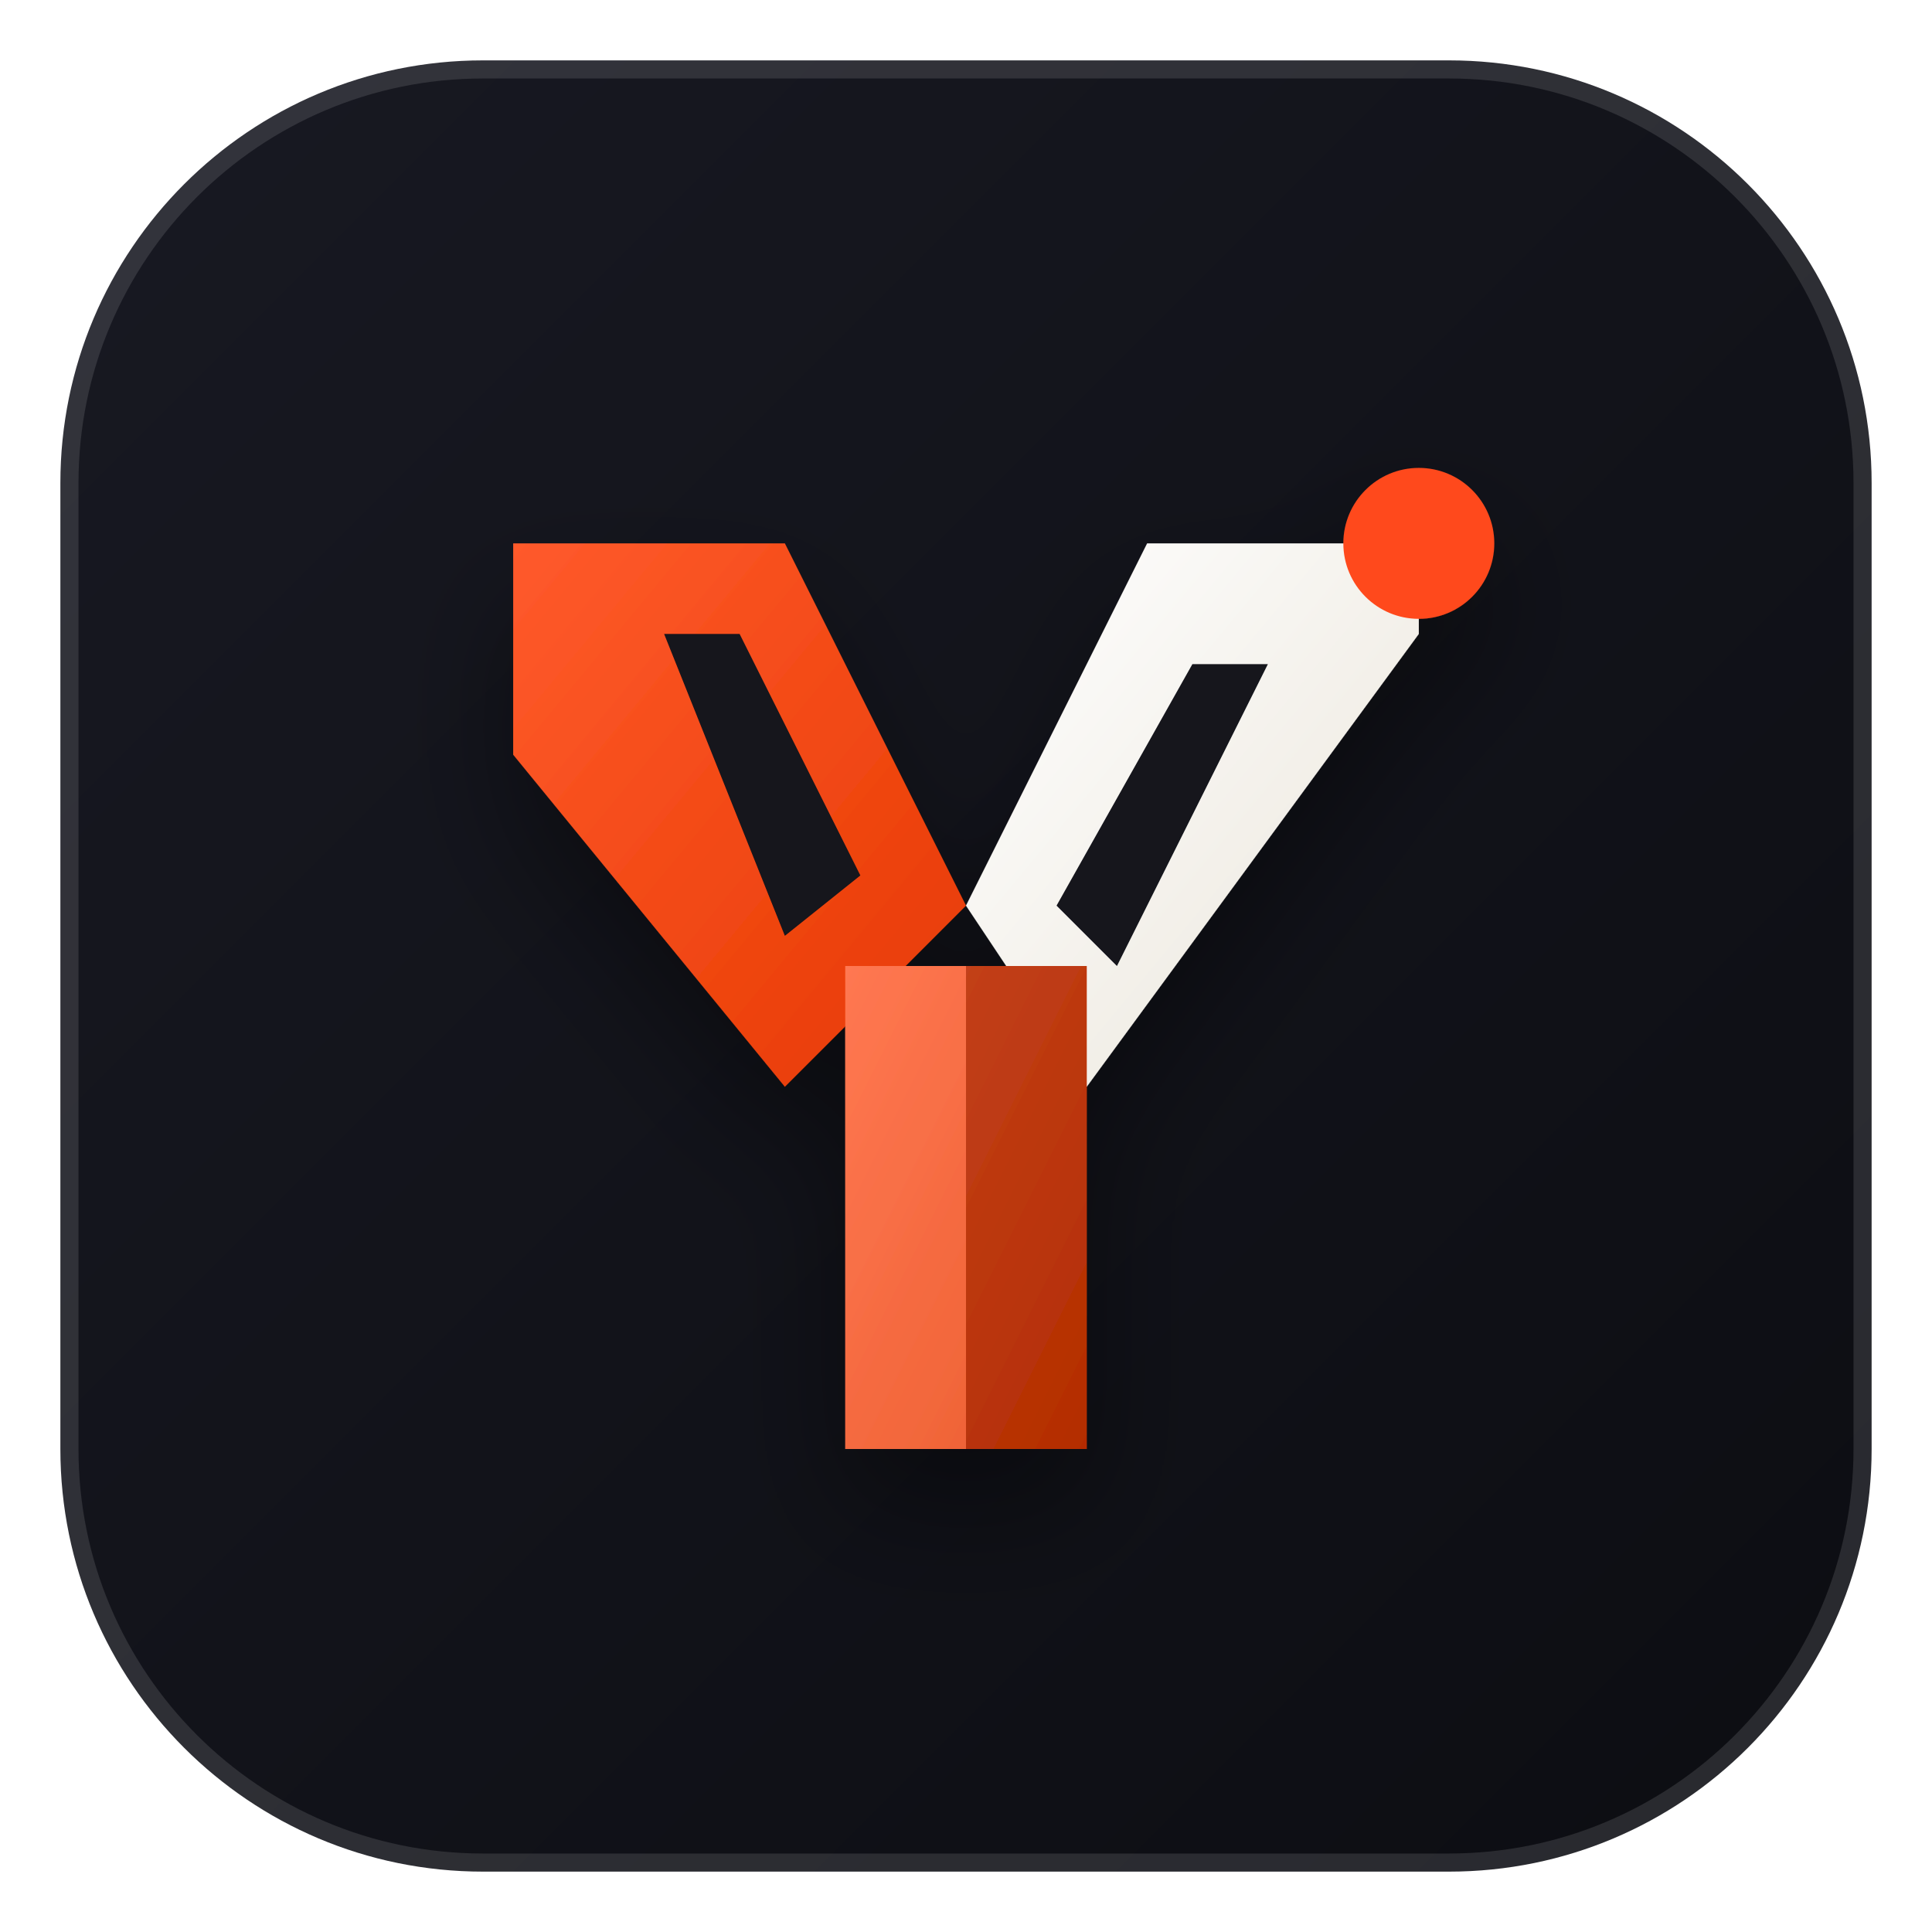
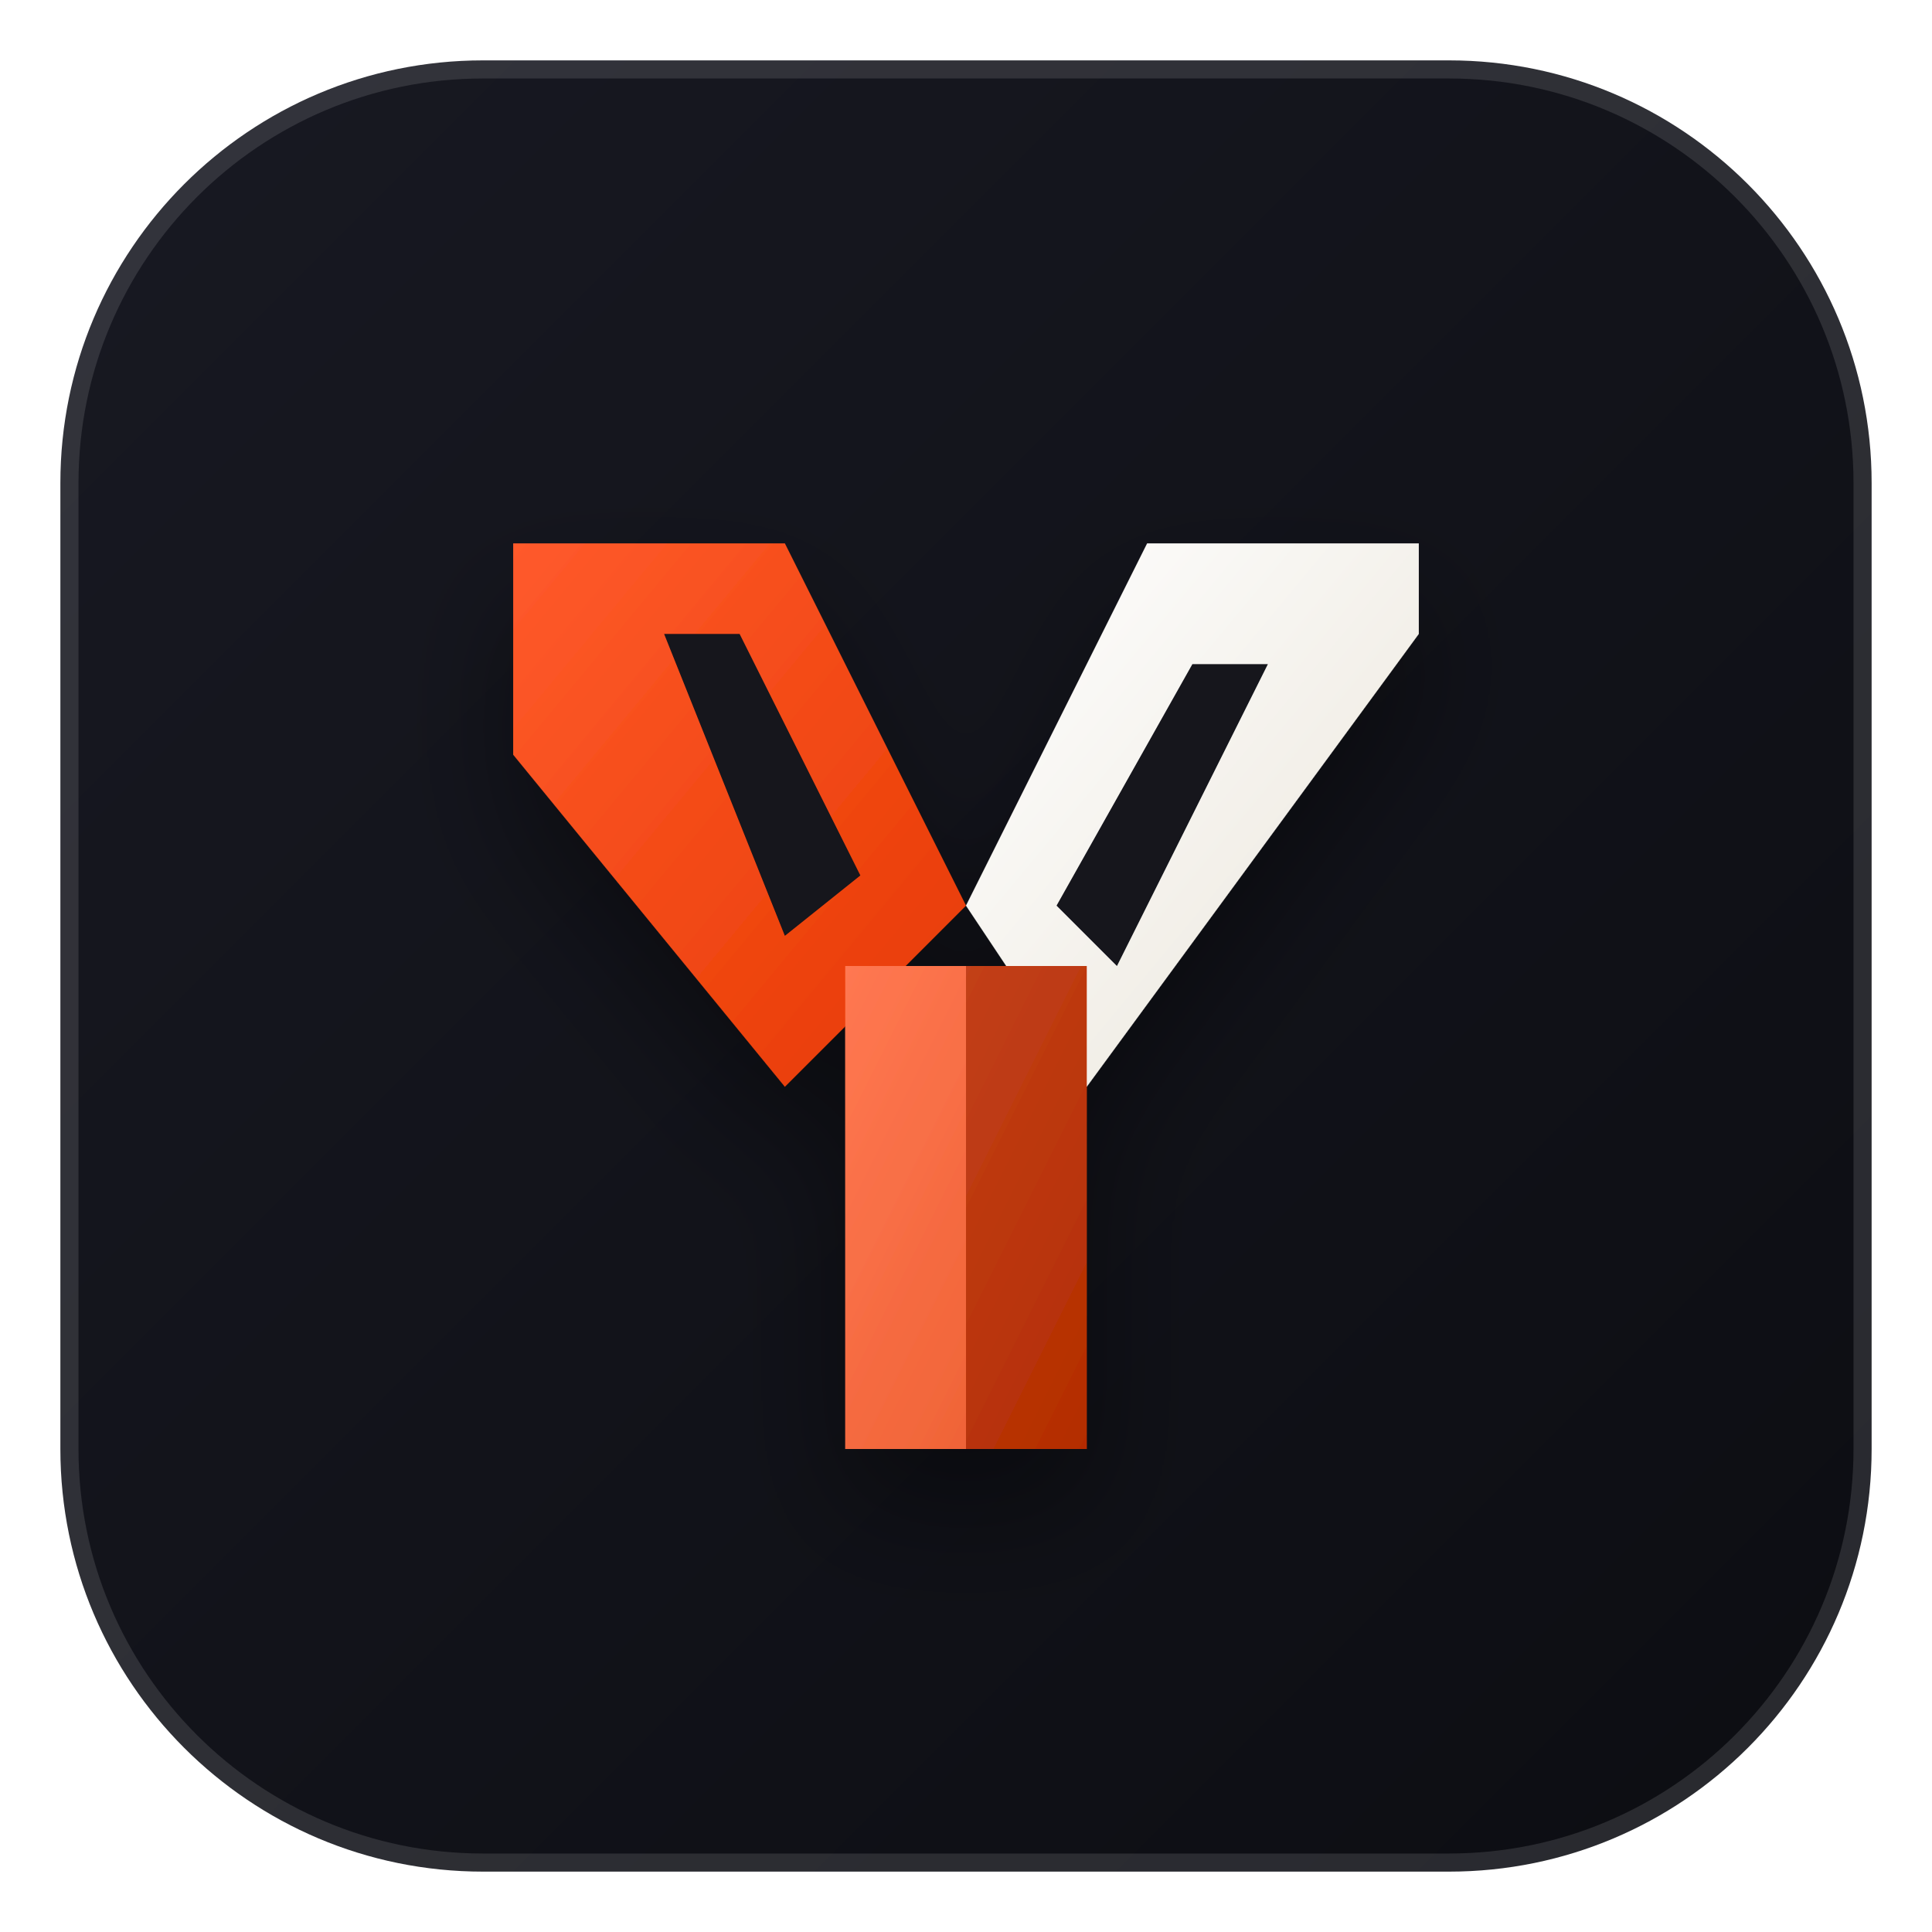
<svg xmlns="http://www.w3.org/2000/svg" viewBox="0 0 64 64" width="64" height="64">
  <defs>
    <linearGradient id="bgGrad" x1="0%" y1="0%" x2="100%" y2="100%">
      <stop offset="0%" stop-color="#181922" />
      <stop offset="100%" stop-color="#0c0d12" />
    </linearGradient>
    <linearGradient id="vermilionGrad" x1="0%" y1="0%" x2="100%" y2="100%">
      <stop offset="0%" stop-color="#FF5A2C" />
      <stop offset="100%" stop-color="#E63900" />
    </linearGradient>
    <linearGradient id="ivoryGrad" x1="0%" y1="0%" x2="100%" y2="100%">
      <stop offset="0%" stop-color="#FFFFFF" />
      <stop offset="100%" stop-color="#EAE5DA" />
    </linearGradient>
    <filter id="subtleGlow" x="-20%" y="-20%" width="140%" height="140%">
      <feDropShadow dx="0" dy="2" stdDeviation="2" flood-color="#000000" flood-opacity="0.4" />
    </filter>
  </defs>
  <rect x="2" y="2" width="60" height="60" rx="14" ry="14" fill="url(#bgGrad)" stroke="rgba(255,255,255,0.12)" stroke-width="1.2" />
  <g filter="url(#subtleGlow)">
    <path d="M 17 18 L 26 18 L 32 30 L 26 36 L 17 25 Z" fill="url(#vermilionGrad)" />
    <path d="M 22 21 L 24.5 21 L 28.5 29 L 26 31 Z" fill="#12131A" />
    <path d="M 47 18 L 38 18 L 32 30 L 36 36 L 47 21 Z" fill="url(#ivoryGrad)" />
    <path d="M 42 22 L 39.5 22 L 35 30 L 37 32 Z" fill="#12131A" />
    <path d="M 28 32 L 36 32 L 36 48 L 28 48 Z" fill="url(#vermilionGrad)" />
    <path d="M 32 32 L 36 32 L 36 48 L 32 48 Z" fill="rgba(0,0,0,0.22)" />
    <path d="M 28 32 L 32 32 L 32 48 L 28 48 Z" fill="rgba(255,255,255,0.18)" />
-     <circle cx="47" cy="18" r="2.5" fill="#FF4A1C" />
  </g>
</svg>
